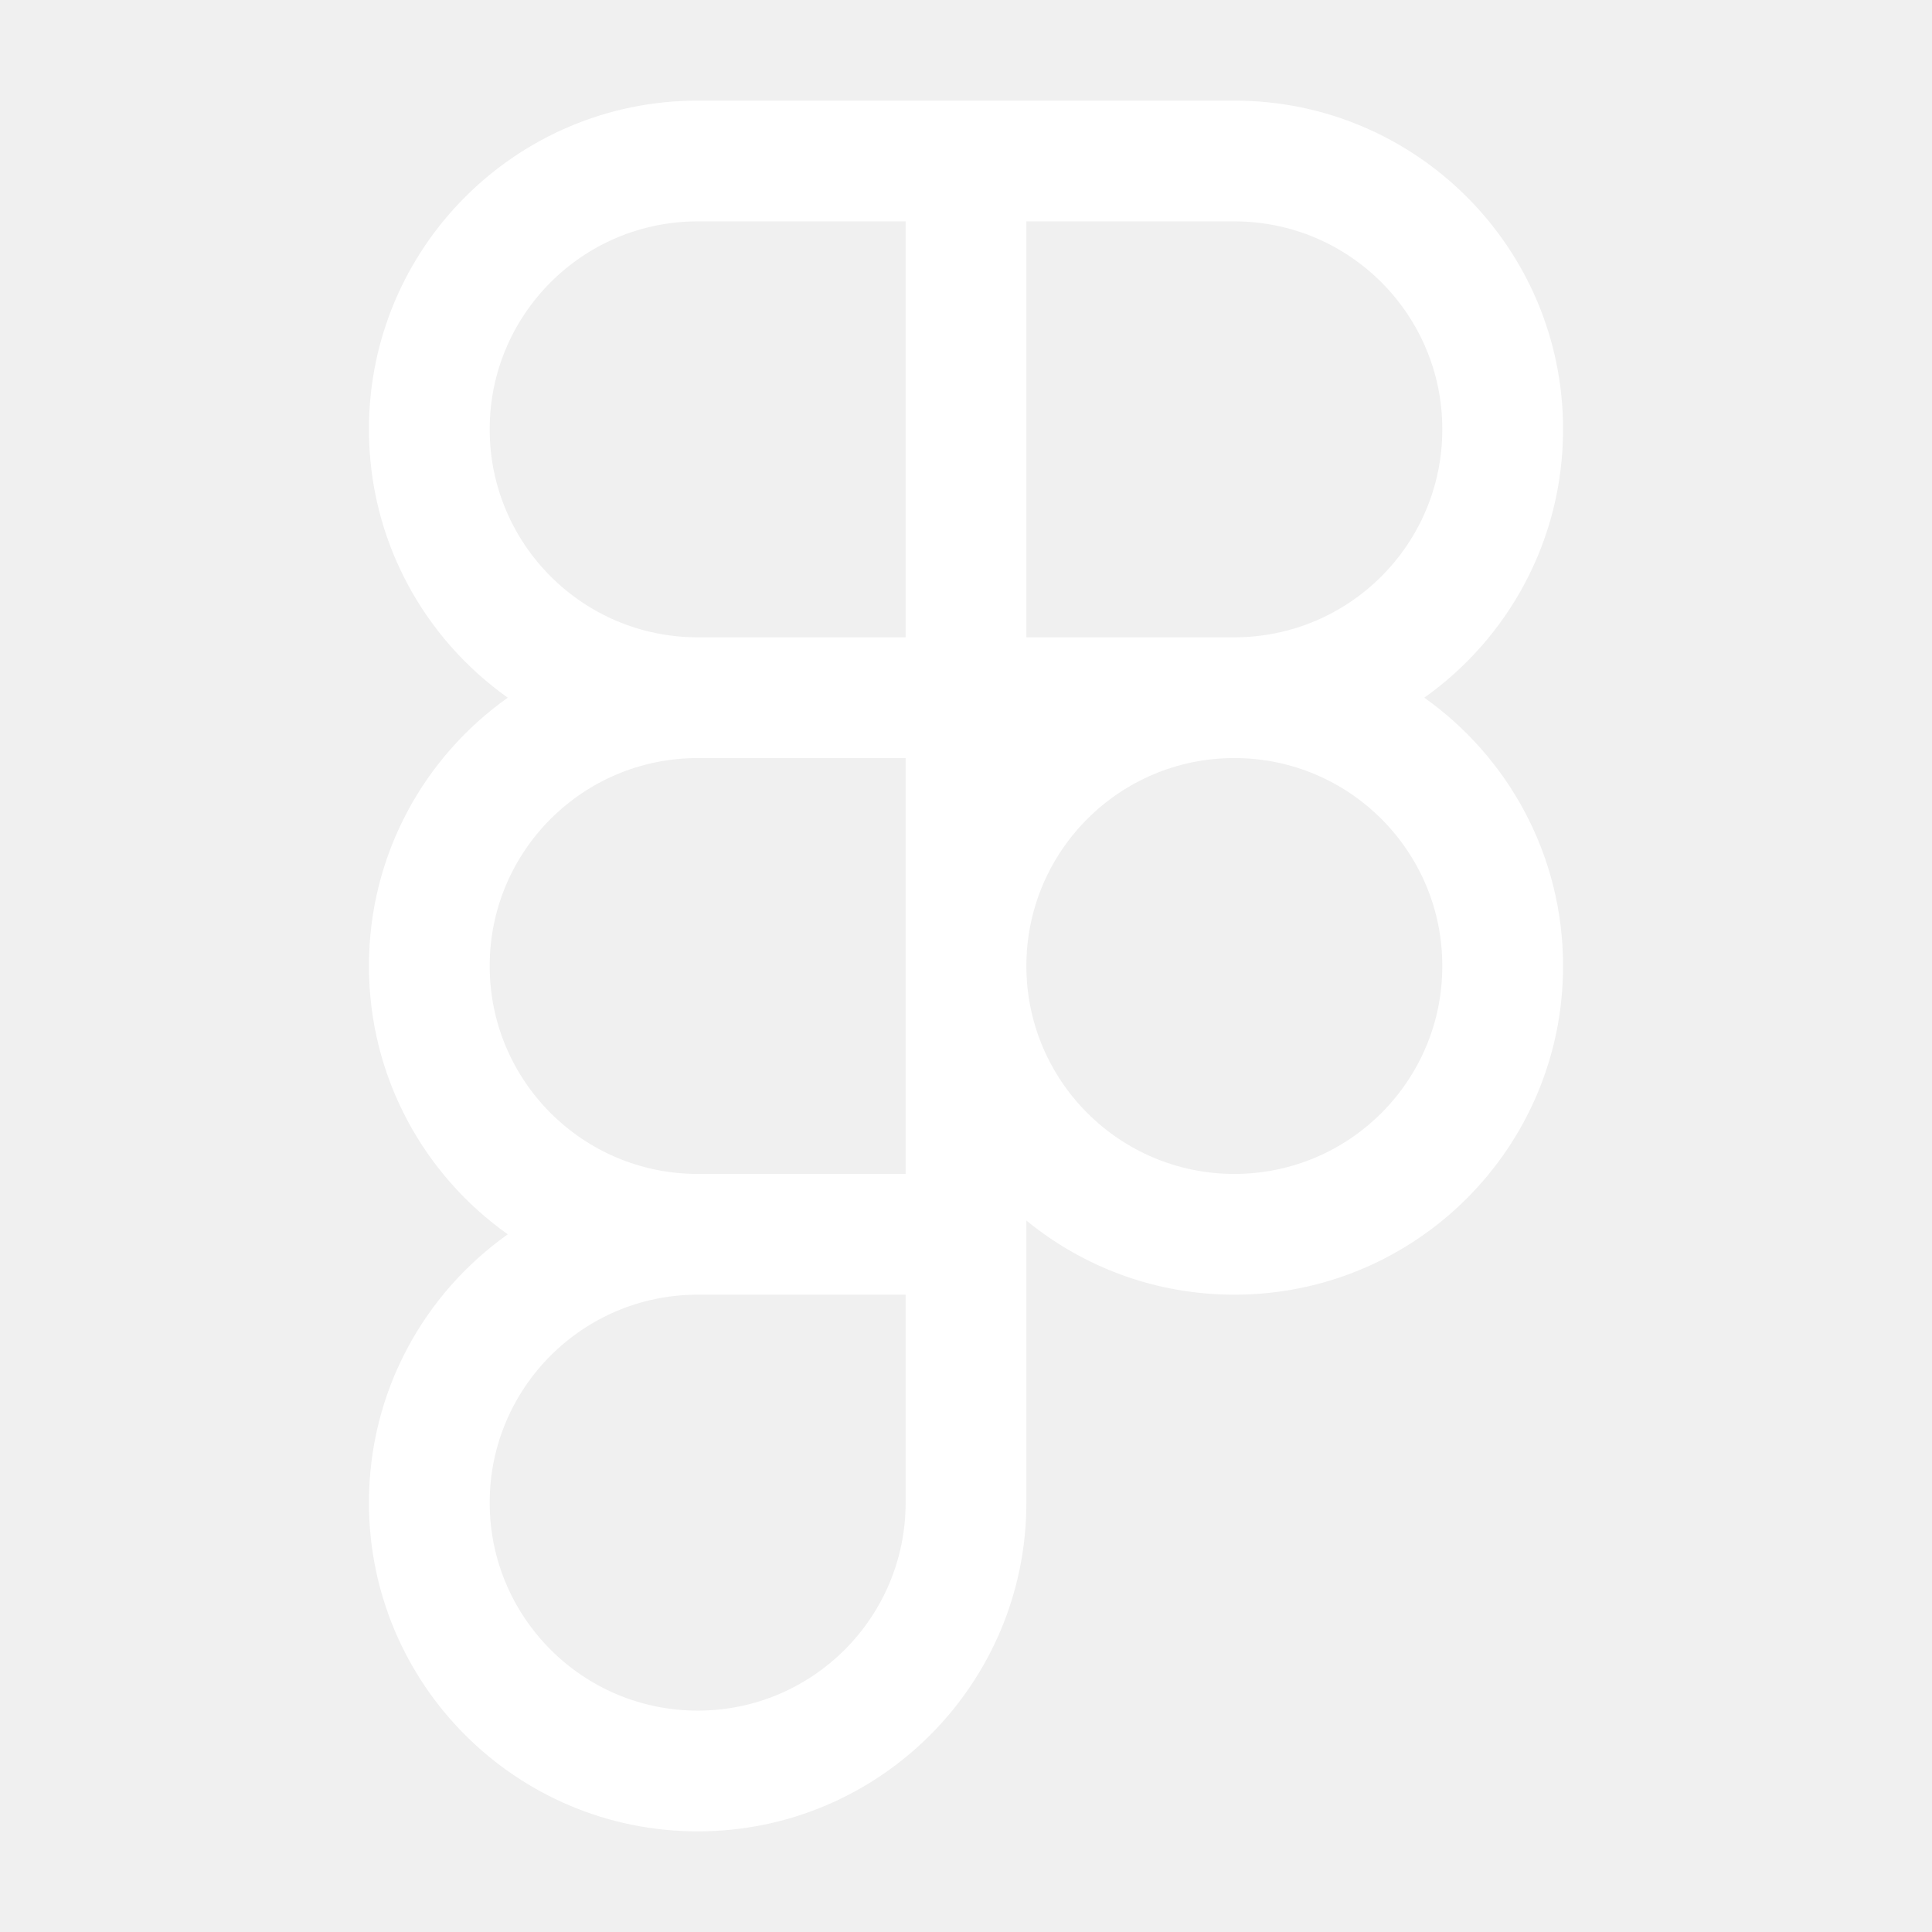
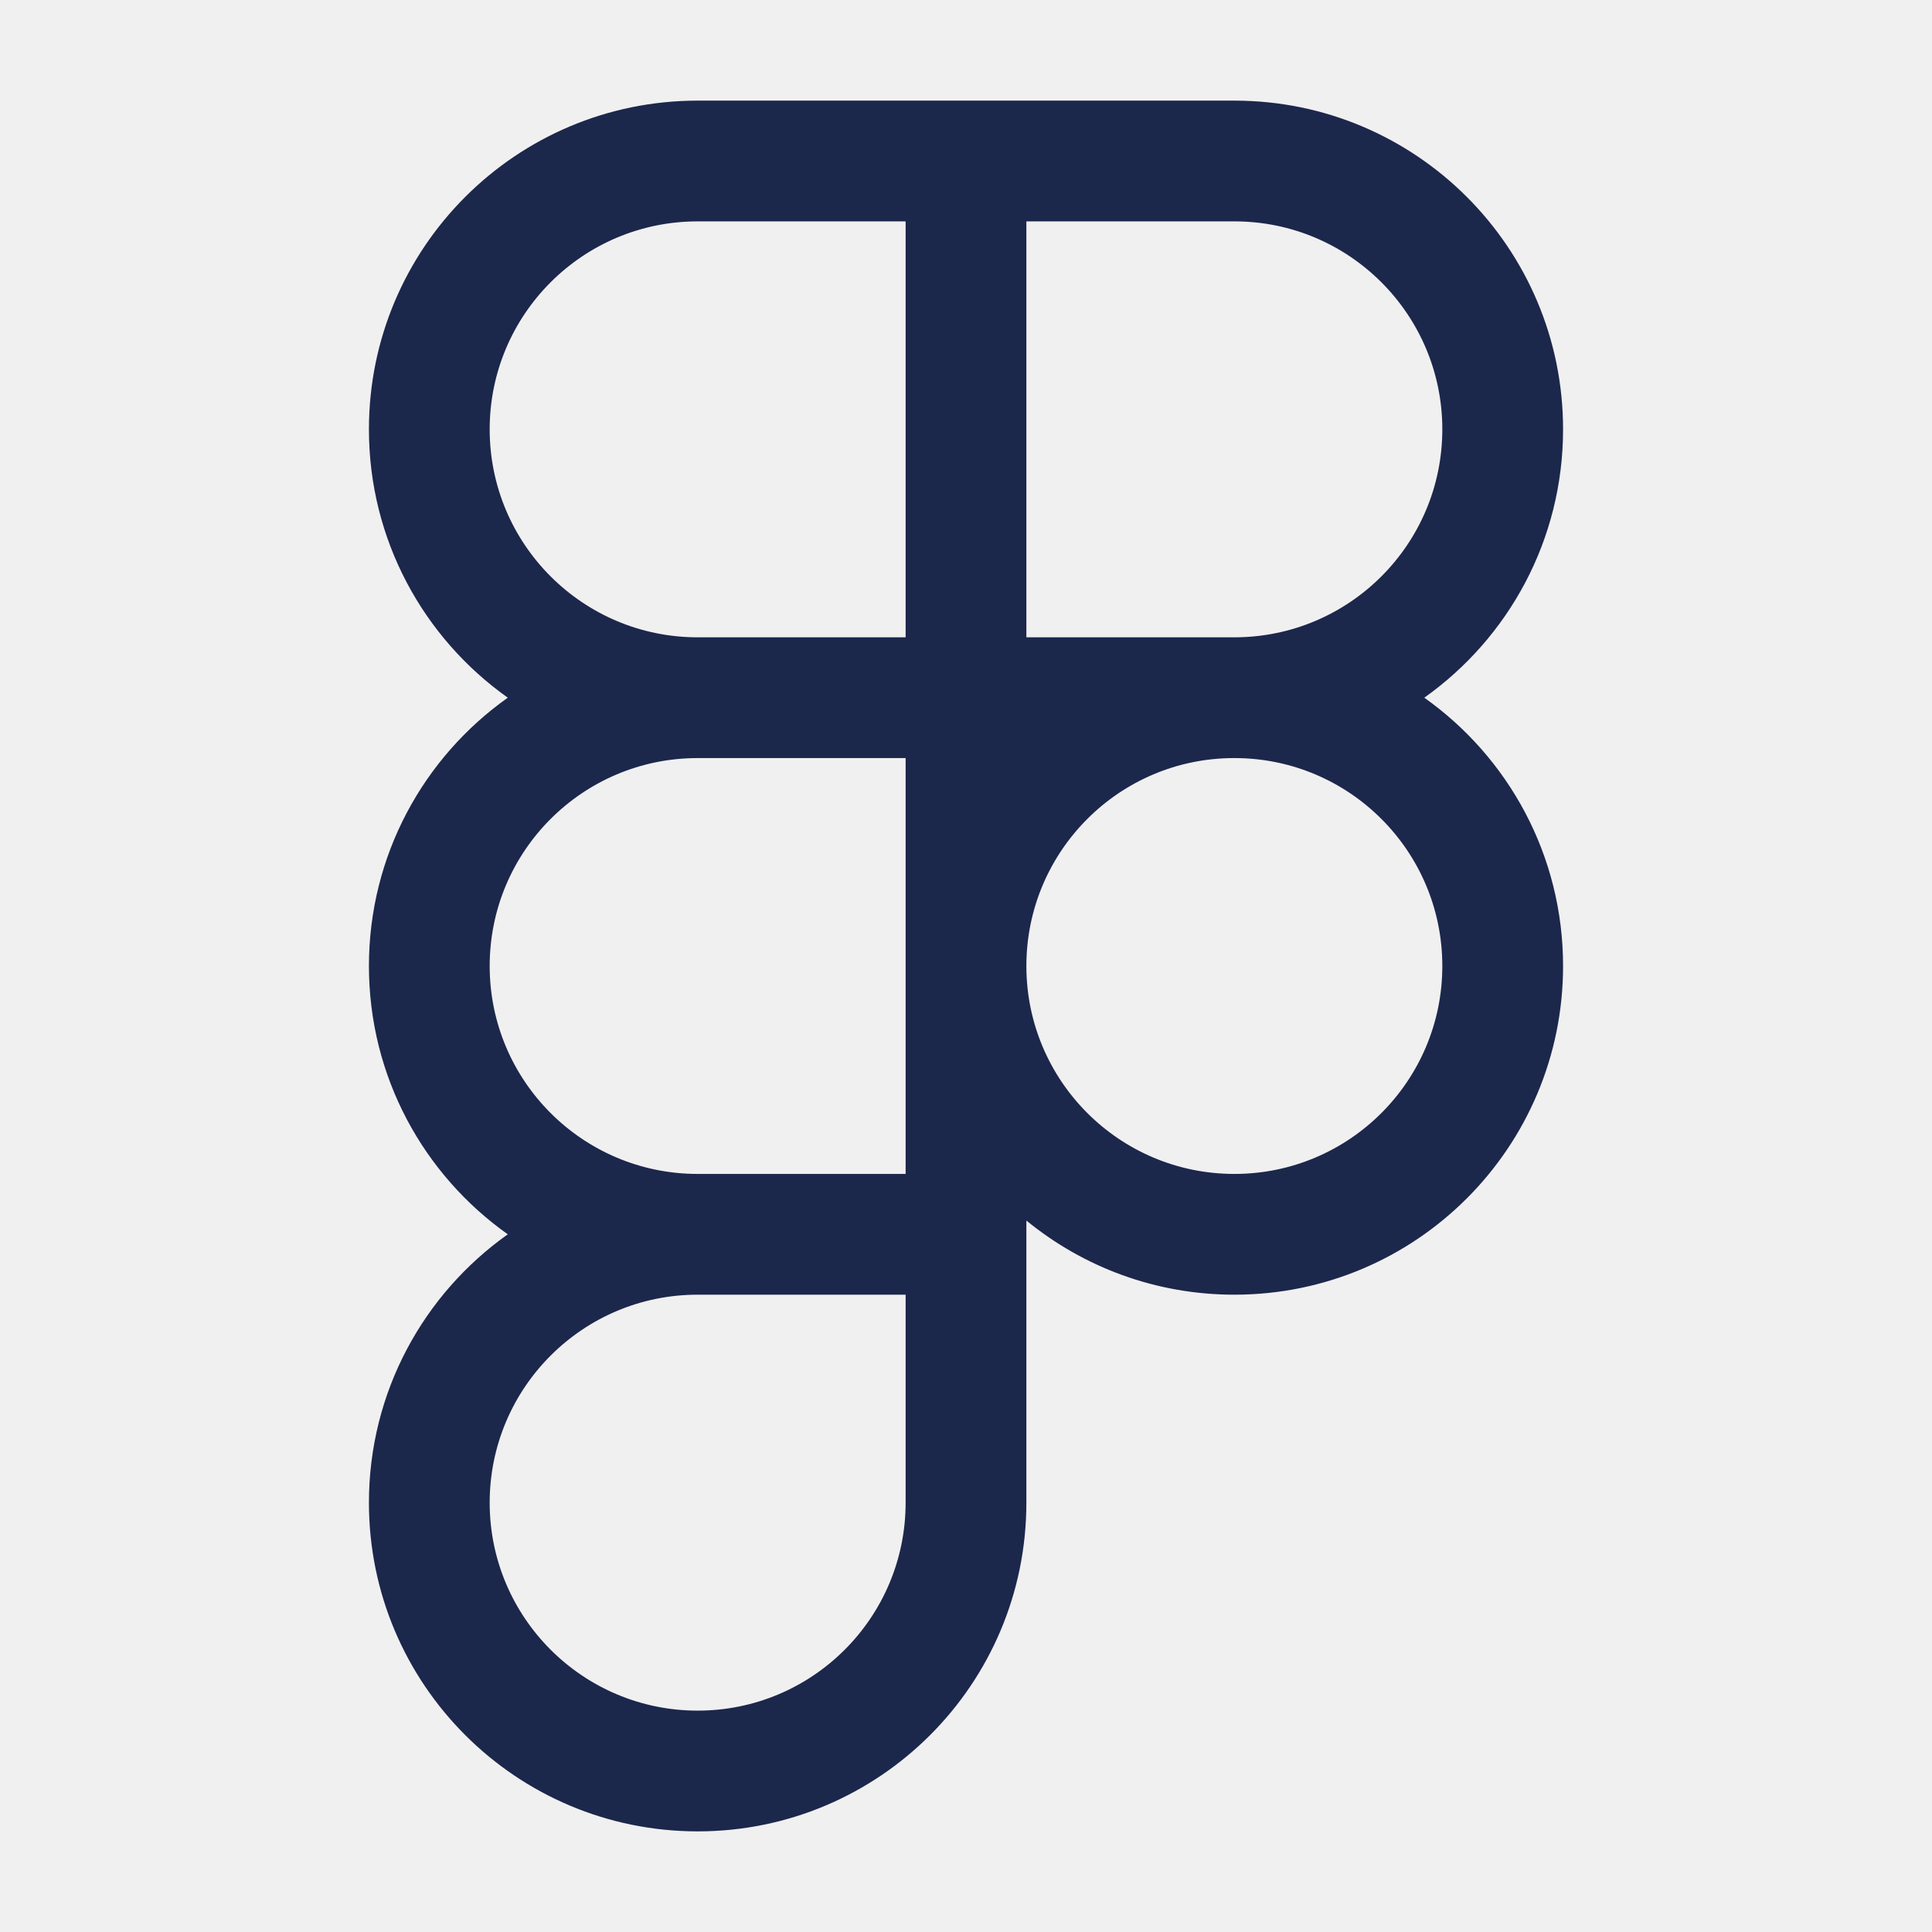
<svg xmlns="http://www.w3.org/2000/svg" width="800px" height="800px" viewBox="0 0 24 24" fill="none">
-   <path fill-rule="evenodd" clip-rule="evenodd" d="M8.667 1.25C6.412 1.25 4.583 3.078 4.583 5.333C4.583 6.71 5.264 7.927 6.308 8.667C5.264 9.406 4.583 10.624 4.583 12C4.583 13.376 5.264 14.594 6.308 15.333C5.264 16.073 4.583 17.29 4.583 18.667C4.583 20.922 6.412 22.75 8.667 22.75C10.922 22.75 12.75 20.922 12.75 18.667V15.162C13.454 15.738 14.353 16.083 15.334 16.083C17.589 16.083 19.417 14.255 19.417 12C19.417 10.624 18.736 9.406 17.693 8.667C18.736 7.927 19.417 6.71 19.417 5.333C19.417 3.078 17.589 1.25 15.334 1.25H8.667ZM11.25 14.583H8.667C7.24 14.583 6.083 13.427 6.083 12C6.083 10.573 7.24 9.417 8.667 9.417L11.25 9.417L11.25 12L11.25 14.583ZM8.667 7.917H11.25V2.75H8.667C7.24 2.75 6.083 3.907 6.083 5.333C6.083 6.76 7.24 7.917 8.667 7.917ZM17.917 5.333C17.917 6.759 16.762 7.915 15.336 7.917L14.043 7.917L12.75 7.917L12.75 2.75H15.334C16.76 2.75 17.917 3.907 17.917 5.333ZM12.75 11.997C12.752 10.573 13.906 9.418 15.33 9.417L15.336 9.417C16.762 9.418 17.917 10.574 17.917 12C17.917 13.427 16.76 14.583 15.334 14.583C13.908 14.583 12.752 13.428 12.75 12.003V11.997ZM8.667 16.083C7.24 16.083 6.083 17.24 6.083 18.667C6.083 20.093 7.24 21.25 8.667 21.25C10.094 21.25 11.25 20.093 11.25 18.667V16.083H8.667Z" fill="#FFFFFF" />
+   <path fill-rule="evenodd" clip-rule="evenodd" d="M8.667 1.25C6.412 1.25 4.583 3.078 4.583 5.333C4.583 6.71 5.264 7.927 6.308 8.667C5.264 9.406 4.583 10.624 4.583 12C4.583 13.376 5.264 14.594 6.308 15.333C5.264 16.073 4.583 17.29 4.583 18.667C4.583 20.922 6.412 22.75 8.667 22.75C10.922 22.75 12.75 20.922 12.75 18.667V15.162C13.454 15.738 14.353 16.083 15.334 16.083C17.589 16.083 19.417 14.255 19.417 12C19.417 10.624 18.736 9.406 17.693 8.667C18.736 7.927 19.417 6.71 19.417 5.333C19.417 3.078 17.589 1.25 15.334 1.25H8.667ZM11.25 14.583H8.667C7.24 14.583 6.083 13.427 6.083 12C6.083 10.573 7.24 9.417 8.667 9.417L11.25 9.417L11.25 12L11.25 14.583ZM8.667 7.917H11.25V2.75H8.667C7.24 2.75 6.083 3.907 6.083 5.333C6.083 6.76 7.24 7.917 8.667 7.917ZM17.917 5.333C17.917 6.759 16.762 7.915 15.336 7.917L14.043 7.917L12.75 7.917L12.75 2.75H15.334C16.76 2.75 17.917 3.907 17.917 5.333ZM12.75 11.997C12.752 10.573 13.906 9.418 15.33 9.417L15.336 9.417C16.762 9.418 17.917 10.574 17.917 12C17.917 13.427 16.76 14.583 15.334 14.583C13.908 14.583 12.752 13.428 12.75 12.003V11.997ZM8.667 16.083C7.24 16.083 6.083 17.24 6.083 18.667C6.083 20.093 7.24 21.25 8.667 21.25C10.094 21.25 11.25 20.093 11.25 18.667V16.083H8.667Z" fill="#1C274C" />
</svg>
